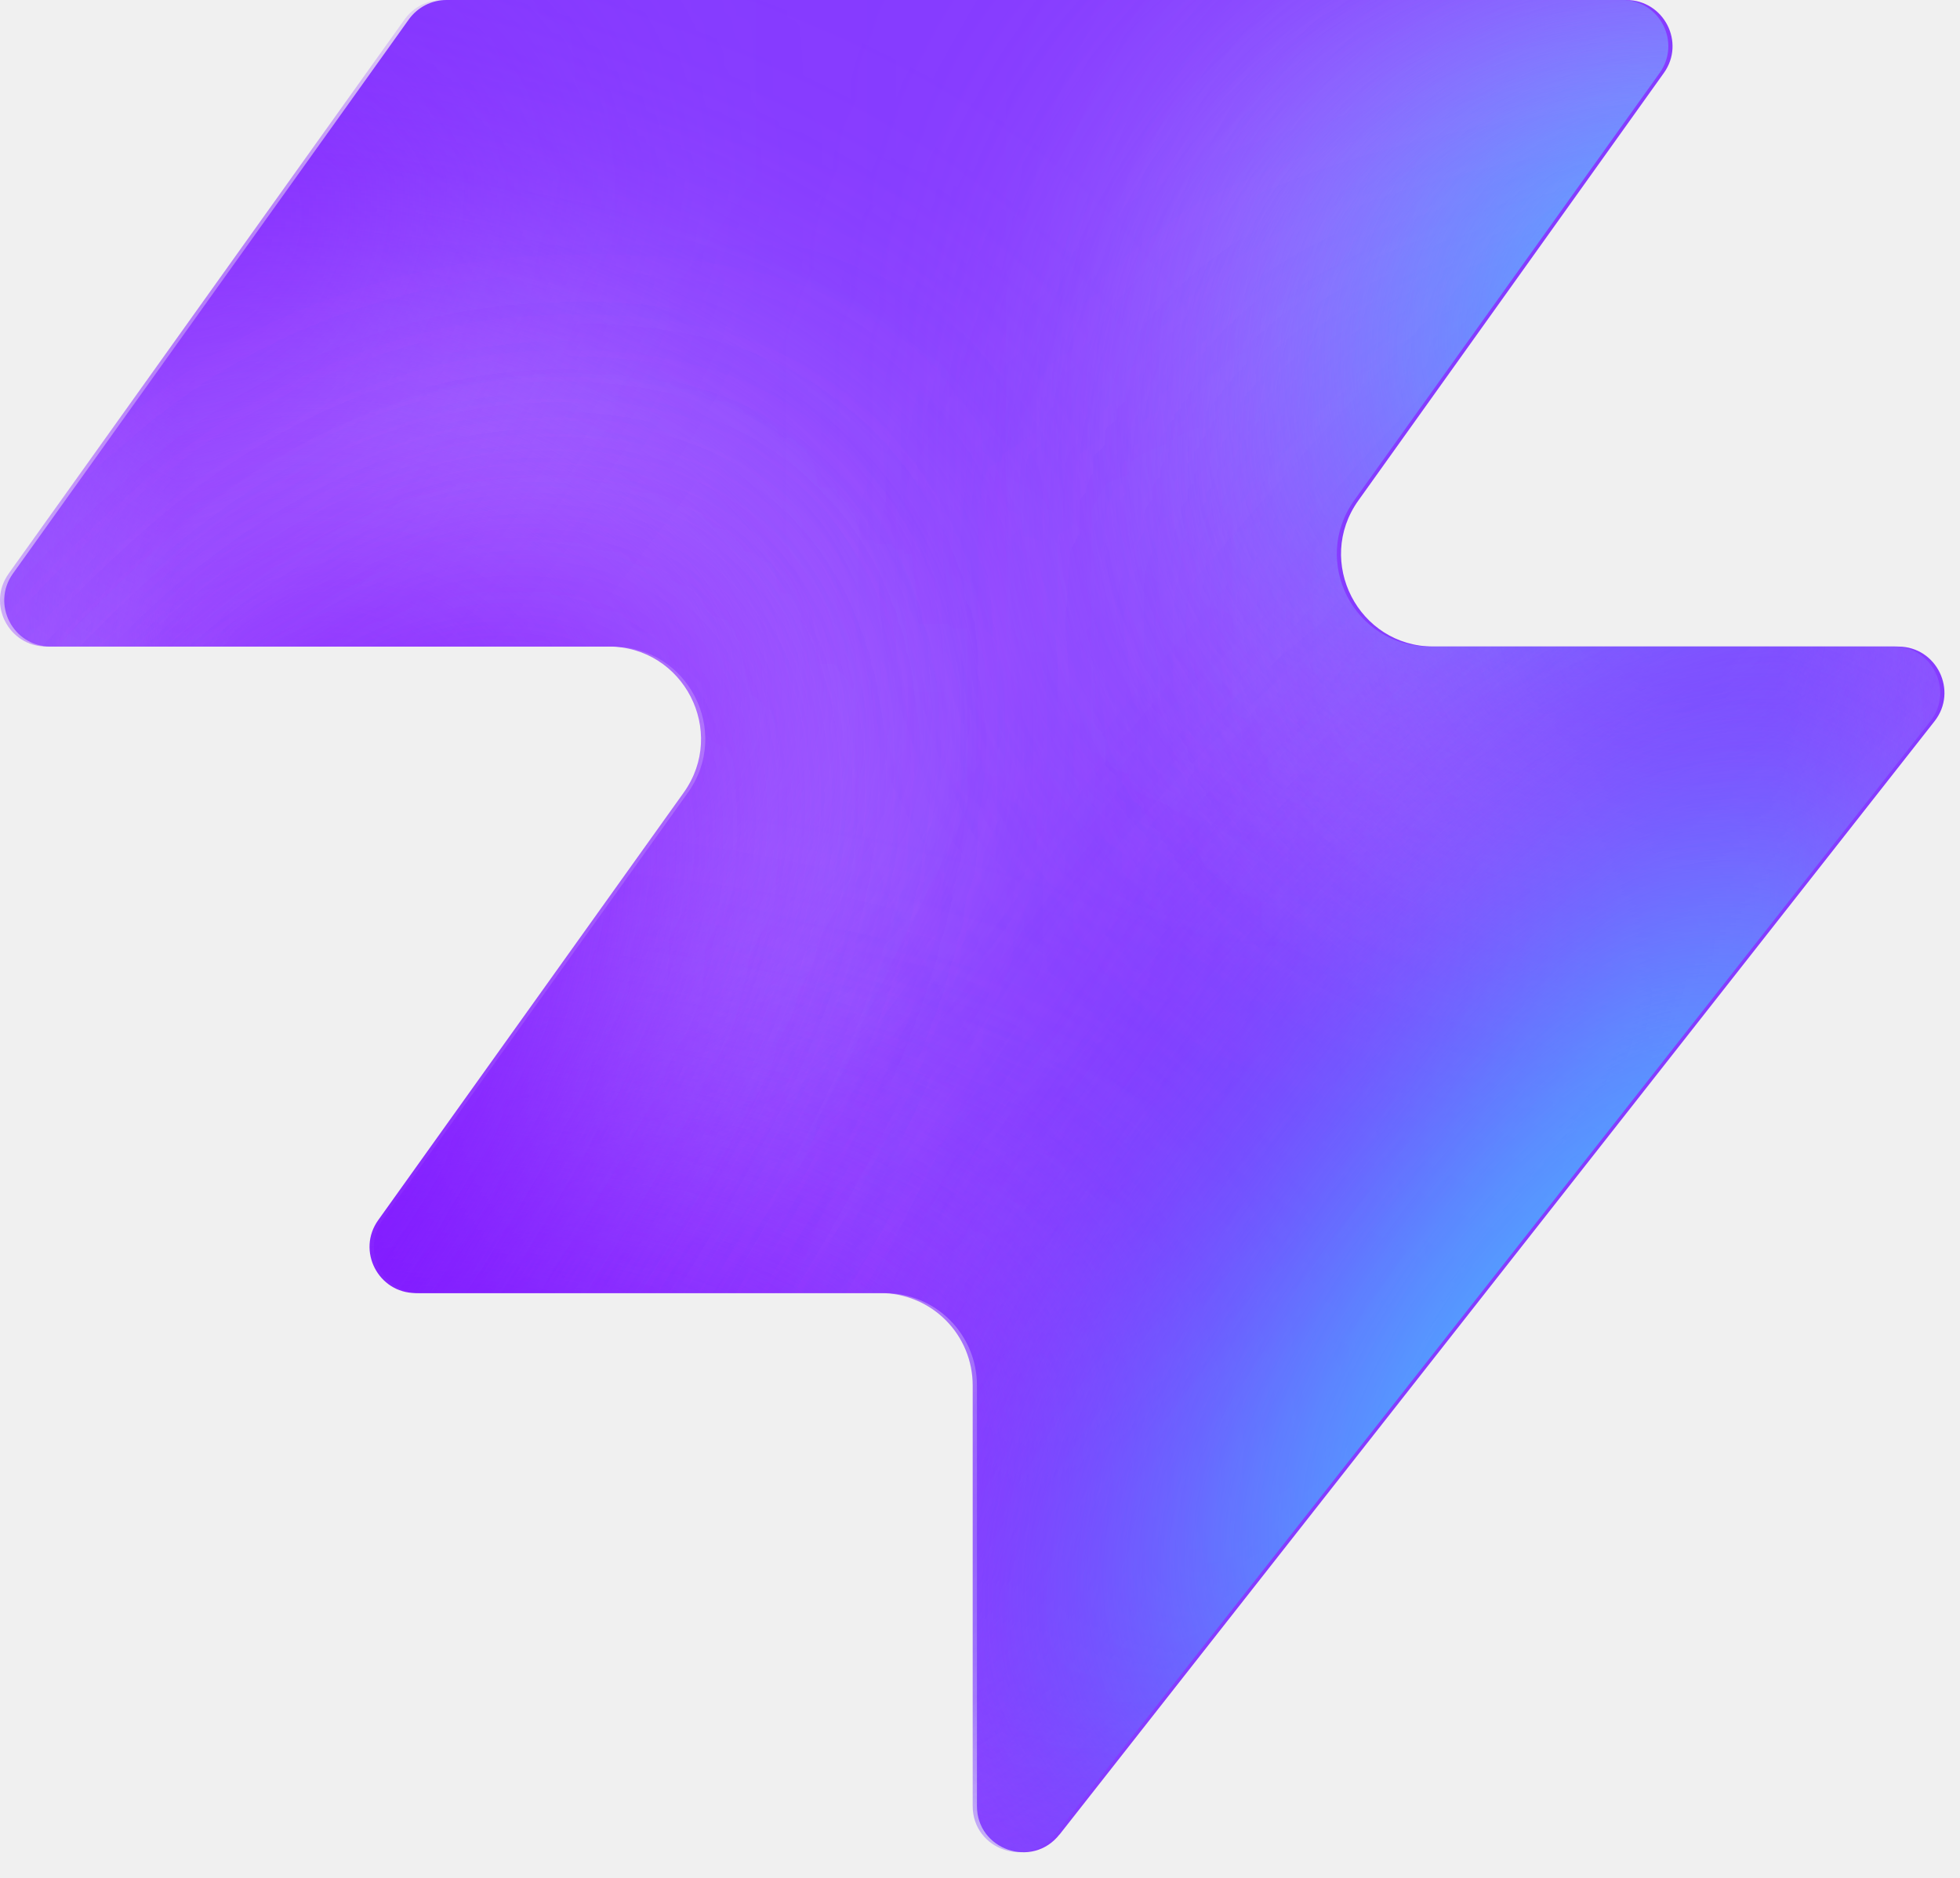
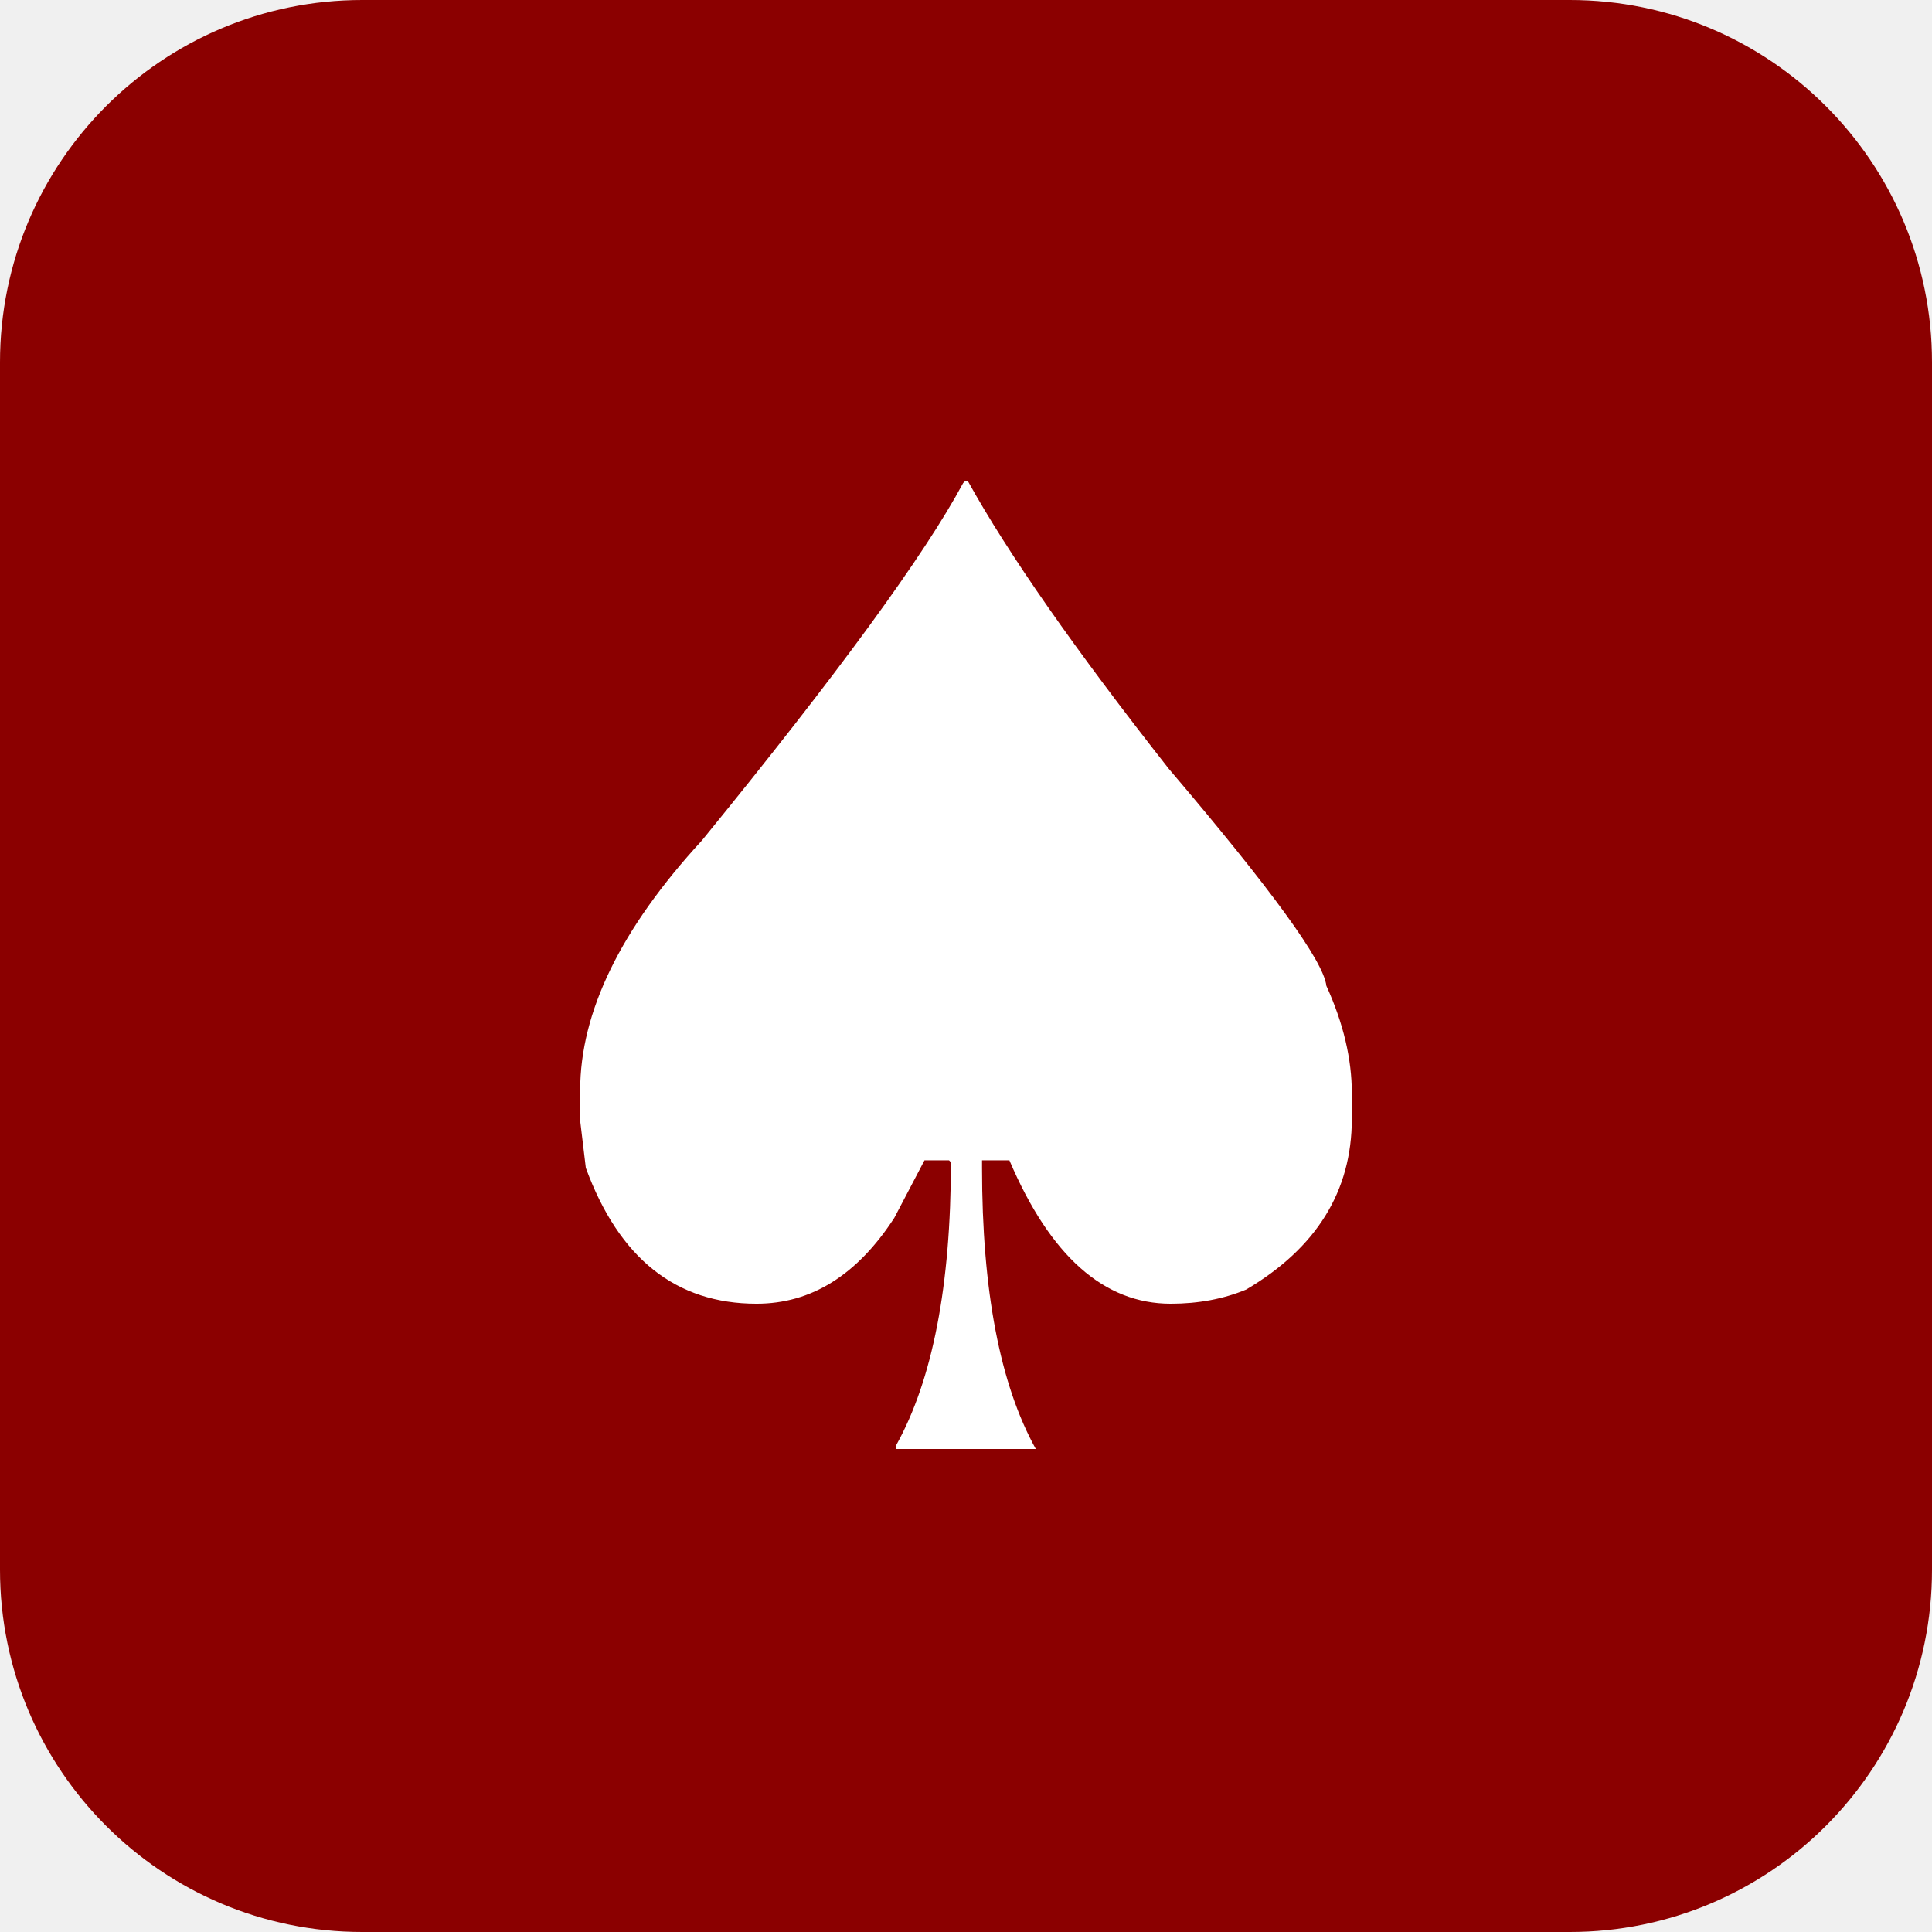
- <svg xmlns="http://www.w3.org/2000/svg" width="48" height="46" fill="none" viewBox="0 0 48 46">
-   <path fill="#863bff" d="M25.946 44.938c-.664.845-2.021.375-2.021-.698V33.937a2.26 2.26 0 0 0-2.262-2.262H10.287c-.92 0-1.456-1.04-.92-1.788l7.48-10.471c1.07-1.497 0-3.578-1.842-3.578H1.237c-.92 0-1.456-1.04-.92-1.788L10.013.474c.214-.297.556-.474.92-.474h28.894c.92 0 1.456 1.04.92 1.788l-7.48 10.471c-1.07 1.498 0 3.579 1.842 3.579h11.377c.943 0 1.473 1.088.89 1.83L25.947 44.94z" style="fill:#863bff;fill:color(display-p3 .525 .23 1);fill-opacity:1" />
-   <mask id="a" width="48" height="46" x="0" y="0" maskUnits="userSpaceOnUse" style="mask-type:alpha">
-     <path fill="#000" d="M25.842 44.938c-.664.844-2.021.375-2.021-.698V33.937a2.26 2.26 0 0 0-2.262-2.262H10.183c-.92 0-1.456-1.04-.92-1.788l7.48-10.471c1.07-1.498 0-3.579-1.842-3.579H1.133c-.92 0-1.456-1.04-.92-1.787L9.91.473c.214-.297.556-.474.92-.474h28.894c.92 0 1.456 1.04.92 1.788l-7.48 10.471c-1.07 1.498 0 3.578 1.842 3.578h11.377c.943 0 1.473 1.088.89 1.832L25.843 44.94z" style="fill:#000;fill-opacity:1" />
-   </mask>
-   <g mask="url(#a)">
-     <g filter="url(#b)">
-       <ellipse cx="5.508" cy="14.704" fill="#ede6ff" rx="5.508" ry="14.704" style="fill:#ede6ff;fill:color(display-p3 .927 .903 1);fill-opacity:1" transform="matrix(.00324 1 1 -.00324 -4.47 31.516)" />
-     </g>
-     <g filter="url(#c)">
-       <ellipse cx="10.399" cy="29.851" fill="#ede6ff" rx="10.399" ry="29.851" style="fill:#ede6ff;fill:color(display-p3 .927 .903 1);fill-opacity:1" transform="matrix(.00324 1 1 -.00324 -39.328 7.883)" />
-     </g>
-     <g filter="url(#d)">
-       <ellipse cx="5.508" cy="30.487" fill="#7e14ff" rx="5.508" ry="30.487" style="fill:#7e14ff;fill:color(display-p3 .492 .077 1);fill-opacity:1" transform="rotate(89.814 -25.913 -14.639)scale(1 -1)" />
-     </g>
-     <g filter="url(#e)">
-       <ellipse cx="5.508" cy="30.599" fill="#7e14ff" rx="5.508" ry="30.599" style="fill:#7e14ff;fill:color(display-p3 .492 .077 1);fill-opacity:1" transform="rotate(89.814 -32.644 -3.334)scale(1 -1)" />
-     </g>
-     <g filter="url(#f)">
-       <ellipse cx="5.508" cy="30.599" fill="#7e14ff" rx="5.508" ry="30.599" style="fill:#7e14ff;fill:color(display-p3 .492 .077 1);fill-opacity:1" transform="matrix(.00324 1 1 -.00324 -34.34 30.47)" />
-     </g>
-     <g filter="url(#g)">
-       <ellipse cx="14.072" cy="22.078" fill="#ede6ff" rx="14.072" ry="22.078" style="fill:#ede6ff;fill:color(display-p3 .927 .903 1);fill-opacity:1" transform="rotate(93.35 24.506 48.493)scale(-1 1)" />
-     </g>
-     <g filter="url(#h)">
-       <ellipse cx="3.47" cy="21.501" fill="#7e14ff" rx="3.47" ry="21.501" style="fill:#7e14ff;fill:color(display-p3 .492 .077 1);fill-opacity:1" transform="rotate(89.009 28.708 47.59)scale(-1 1)" />
-     </g>
-     <g filter="url(#i)">
-       <ellipse cx="3.47" cy="21.501" fill="#7e14ff" rx="3.47" ry="21.501" style="fill:#7e14ff;fill:color(display-p3 .492 .077 1);fill-opacity:1" transform="rotate(89.009 28.708 47.59)scale(-1 1)" />
-     </g>
-     <g filter="url(#j)">
-       <ellipse cx=".387" cy="8.972" fill="#7e14ff" rx="4.407" ry="29.108" style="fill:#7e14ff;fill:color(display-p3 .492 .077 1);fill-opacity:1" transform="rotate(39.51 .387 8.972)" />
-     </g>
-     <g filter="url(#k)">
-       <ellipse cx="47.523" cy="-6.092" fill="#7e14ff" rx="4.407" ry="29.108" style="fill:#7e14ff;fill:color(display-p3 .492 .077 1);fill-opacity:1" transform="rotate(37.892 47.523 -6.092)" />
-     </g>
-     <g filter="url(#l)">
-       <ellipse cx="41.412" cy="6.333" fill="#47bfff" rx="5.971" ry="9.665" style="fill:#47bfff;fill:color(display-p3 .28 .748 1);fill-opacity:1" transform="rotate(37.892 41.412 6.333)" />
-     </g>
-     <g filter="url(#m)">
-       <ellipse cx="-1.879" cy="38.332" fill="#7e14ff" rx="4.407" ry="29.108" style="fill:#7e14ff;fill:color(display-p3 .492 .077 1);fill-opacity:1" transform="rotate(37.892 -1.88 38.332)" />
-     </g>
-     <g filter="url(#n)">
-       <ellipse cx="-1.879" cy="38.332" fill="#7e14ff" rx="4.407" ry="29.108" style="fill:#7e14ff;fill:color(display-p3 .492 .077 1);fill-opacity:1" transform="rotate(37.892 -1.88 38.332)" />
-     </g>
-     <g filter="url(#o)">
-       <ellipse cx="35.651" cy="29.907" fill="#7e14ff" rx="4.407" ry="29.108" style="fill:#7e14ff;fill:color(display-p3 .492 .077 1);fill-opacity:1" transform="rotate(37.892 35.651 29.907)" />
-     </g>
-     <g filter="url(#p)">
-       <ellipse cx="38.418" cy="32.4" fill="#47bfff" rx="5.971" ry="15.297" style="fill:#47bfff;fill:color(display-p3 .28 .748 1);fill-opacity:1" transform="rotate(37.892 38.418 32.4)" />
-     </g>
-   </g>
-   <defs>
-     <filter id="b" width="60.045" height="41.654" x="-19.77" y="16.149" color-interpolation-filters="sRGB" filterUnits="userSpaceOnUse">
-       <feFlood flood-opacity="0" result="BackgroundImageFix" />
-       <feBlend in="SourceGraphic" in2="BackgroundImageFix" result="shape" />
-       <feGaussianBlur result="effect1_foregroundBlur_2002_17158" stdDeviation="7.659" />
-     </filter>
-     <filter id="c" width="90.34" height="51.437" x="-54.613" y="-7.533" color-interpolation-filters="sRGB" filterUnits="userSpaceOnUse">
-       <feFlood flood-opacity="0" result="BackgroundImageFix" />
-       <feBlend in="SourceGraphic" in2="BackgroundImageFix" result="shape" />
-       <feGaussianBlur result="effect1_foregroundBlur_2002_17158" stdDeviation="7.659" />
-     </filter>
-     <filter id="d" width="79.355" height="29.4" x="-49.64" y="2.03" color-interpolation-filters="sRGB" filterUnits="userSpaceOnUse">
-       <feFlood flood-opacity="0" result="BackgroundImageFix" />
-       <feBlend in="SourceGraphic" in2="BackgroundImageFix" result="shape" />
-       <feGaussianBlur result="effect1_foregroundBlur_2002_17158" stdDeviation="4.596" />
-     </filter>
-     <filter id="e" width="79.579" height="29.4" x="-45.045" y="20.029" color-interpolation-filters="sRGB" filterUnits="userSpaceOnUse">
-       <feFlood flood-opacity="0" result="BackgroundImageFix" />
-       <feBlend in="SourceGraphic" in2="BackgroundImageFix" result="shape" />
-       <feGaussianBlur result="effect1_foregroundBlur_2002_17158" stdDeviation="4.596" />
-     </filter>
-     <filter id="f" width="79.579" height="29.4" x="-43.513" y="21.178" color-interpolation-filters="sRGB" filterUnits="userSpaceOnUse">
-       <feFlood flood-opacity="0" result="BackgroundImageFix" />
-       <feBlend in="SourceGraphic" in2="BackgroundImageFix" result="shape" />
-       <feGaussianBlur result="effect1_foregroundBlur_2002_17158" stdDeviation="4.596" />
-     </filter>
-     <filter id="g" width="74.749" height="58.852" x="15.756" y="-17.901" color-interpolation-filters="sRGB" filterUnits="userSpaceOnUse">
-       <feFlood flood-opacity="0" result="BackgroundImageFix" />
-       <feBlend in="SourceGraphic" in2="BackgroundImageFix" result="shape" />
-       <feGaussianBlur result="effect1_foregroundBlur_2002_17158" stdDeviation="7.659" />
-     </filter>
-     <filter id="h" width="61.377" height="25.362" x="23.548" y="2.284" color-interpolation-filters="sRGB" filterUnits="userSpaceOnUse">
-       <feFlood flood-opacity="0" result="BackgroundImageFix" />
-       <feBlend in="SourceGraphic" in2="BackgroundImageFix" result="shape" />
-       <feGaussianBlur result="effect1_foregroundBlur_2002_17158" stdDeviation="4.596" />
-     </filter>
-     <filter id="i" width="61.377" height="25.362" x="23.548" y="2.284" color-interpolation-filters="sRGB" filterUnits="userSpaceOnUse">
-       <feFlood flood-opacity="0" result="BackgroundImageFix" />
-       <feBlend in="SourceGraphic" in2="BackgroundImageFix" result="shape" />
-       <feGaussianBlur result="effect1_foregroundBlur_2002_17158" stdDeviation="4.596" />
-     </filter>
-     <filter id="j" width="56.045" height="63.649" x="-27.636" y="-22.853" color-interpolation-filters="sRGB" filterUnits="userSpaceOnUse">
-       <feFlood flood-opacity="0" result="BackgroundImageFix" />
-       <feBlend in="SourceGraphic" in2="BackgroundImageFix" result="shape" />
-       <feGaussianBlur result="effect1_foregroundBlur_2002_17158" stdDeviation="4.596" />
-     </filter>
-     <filter id="k" width="54.814" height="64.646" x="20.116" y="-38.415" color-interpolation-filters="sRGB" filterUnits="userSpaceOnUse">
-       <feFlood flood-opacity="0" result="BackgroundImageFix" />
-       <feBlend in="SourceGraphic" in2="BackgroundImageFix" result="shape" />
-       <feGaussianBlur result="effect1_foregroundBlur_2002_17158" stdDeviation="4.596" />
-     </filter>
-     <filter id="l" width="33.541" height="35.313" x="24.641" y="-11.323" color-interpolation-filters="sRGB" filterUnits="userSpaceOnUse">
-       <feFlood flood-opacity="0" result="BackgroundImageFix" />
-       <feBlend in="SourceGraphic" in2="BackgroundImageFix" result="shape" />
-       <feGaussianBlur result="effect1_foregroundBlur_2002_17158" stdDeviation="4.596" />
-     </filter>
-     <filter id="m" width="54.814" height="64.646" x="-29.286" y="6.009" color-interpolation-filters="sRGB" filterUnits="userSpaceOnUse">
-       <feFlood flood-opacity="0" result="BackgroundImageFix" />
-       <feBlend in="SourceGraphic" in2="BackgroundImageFix" result="shape" />
-       <feGaussianBlur result="effect1_foregroundBlur_2002_17158" stdDeviation="4.596" />
-     </filter>
-     <filter id="n" width="54.814" height="64.646" x="-29.286" y="6.009" color-interpolation-filters="sRGB" filterUnits="userSpaceOnUse">
-       <feFlood flood-opacity="0" result="BackgroundImageFix" />
-       <feBlend in="SourceGraphic" in2="BackgroundImageFix" result="shape" />
-       <feGaussianBlur result="effect1_foregroundBlur_2002_17158" stdDeviation="4.596" />
-     </filter>
-     <filter id="o" width="54.814" height="64.646" x="8.244" y="-2.416" color-interpolation-filters="sRGB" filterUnits="userSpaceOnUse">
-       <feFlood flood-opacity="0" result="BackgroundImageFix" />
-       <feBlend in="SourceGraphic" in2="BackgroundImageFix" result="shape" />
-       <feGaussianBlur result="effect1_foregroundBlur_2002_17158" stdDeviation="4.596" />
-     </filter>
-     <filter id="p" width="39.409" height="43.623" x="18.713" y="10.588" color-interpolation-filters="sRGB" filterUnits="userSpaceOnUse">
-       <feFlood flood-opacity="0" result="BackgroundImageFix" />
-       <feBlend in="SourceGraphic" in2="BackgroundImageFix" result="shape" />
-       <feGaussianBlur result="effect1_foregroundBlur_2002_17158" stdDeviation="4.596" />
-     </filter>
-   </defs>
+ <svg xmlns="http://www.w3.org/2000/svg" viewBox="0 0 32 32">
+   <rect width="32" height="32" rx="6" fill="#8b0000" />
+   <text x="16" y="24" font-size="22" text-anchor="middle" font-family="serif" fill="#ffffff">♠</text>
</svg>
